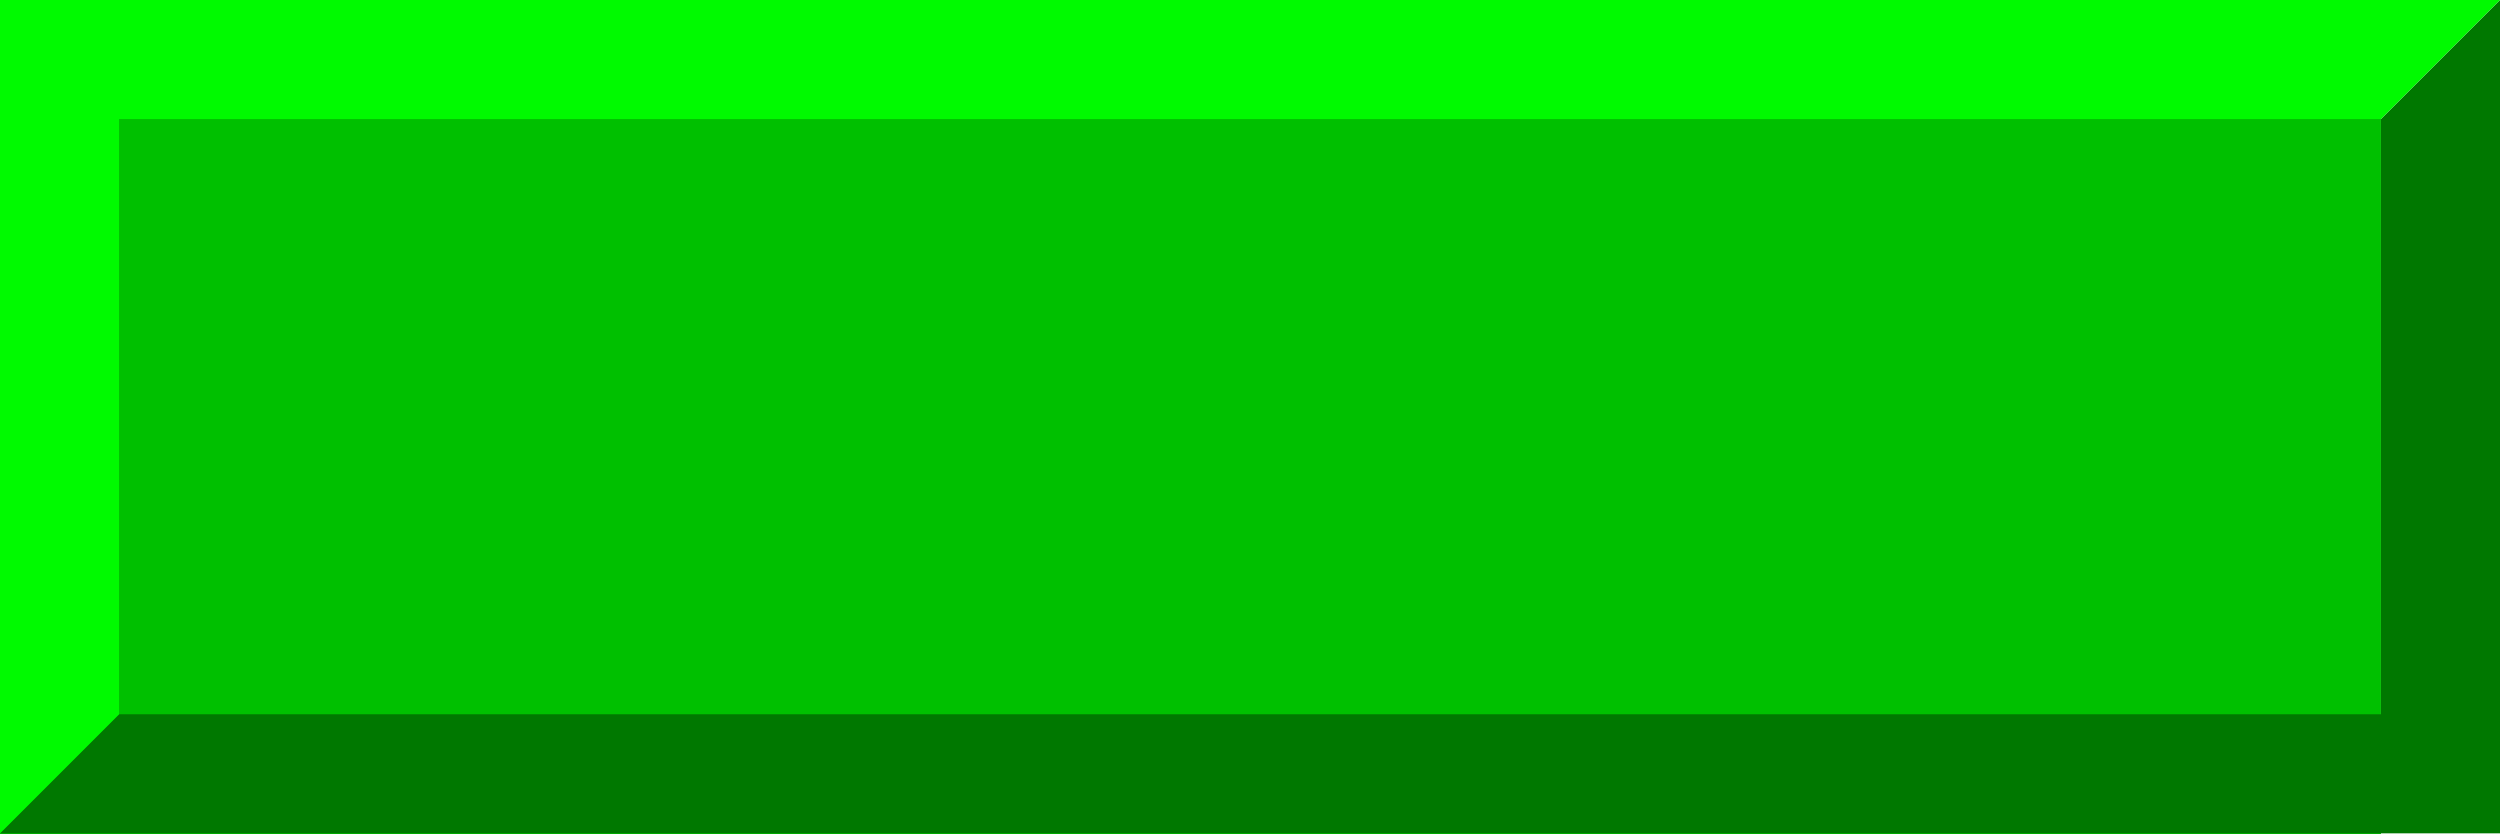
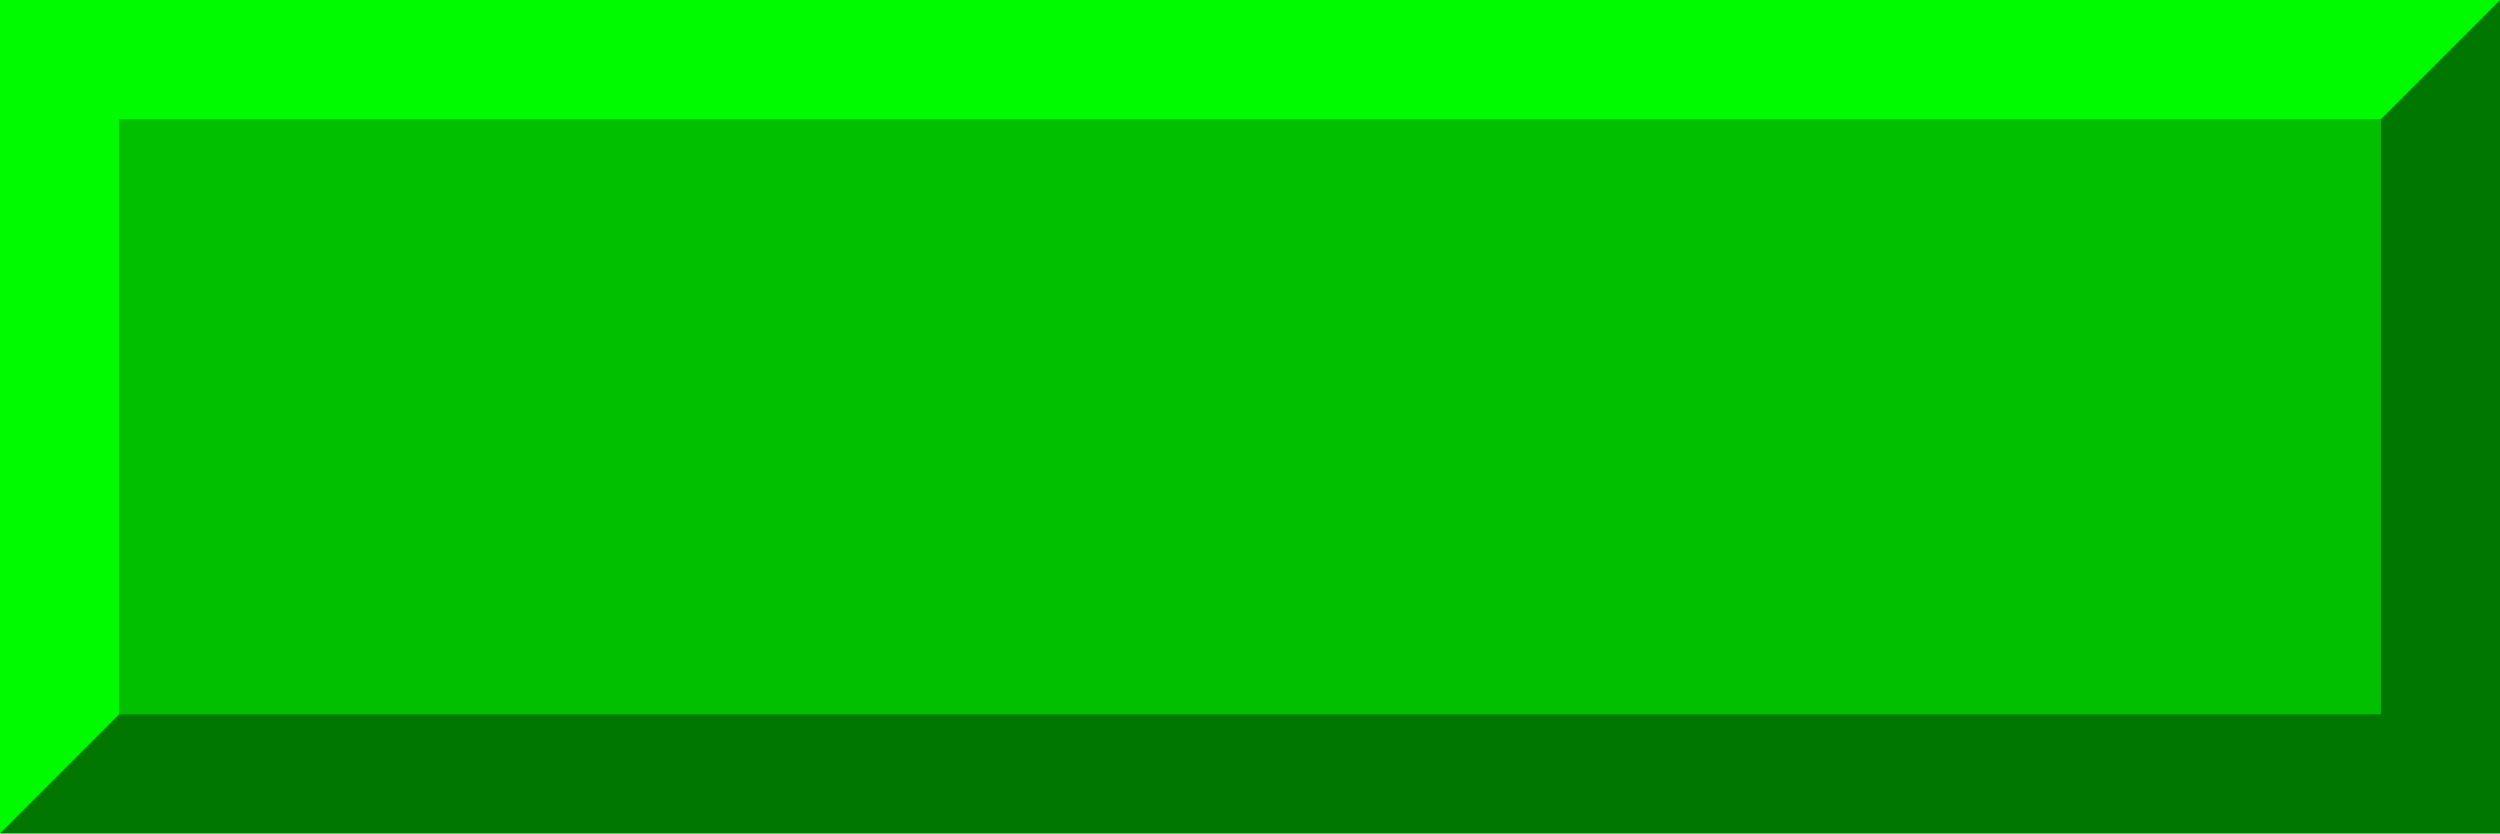
<svg xmlns="http://www.w3.org/2000/svg" height="7" width="21" version="1.1">
-   <rect height="20" width="20" y="0" x="0" fill="#00c000" />
+   <rect width="21" height="7" fill="#00c000" />
  <path d="m0 7h21v-7l-1 1v5h-19z" fill="#007800" />
  <path d="m0 7 1-1v-5h19l1-1h-21z" fill="#00fa00" />
</svg>
